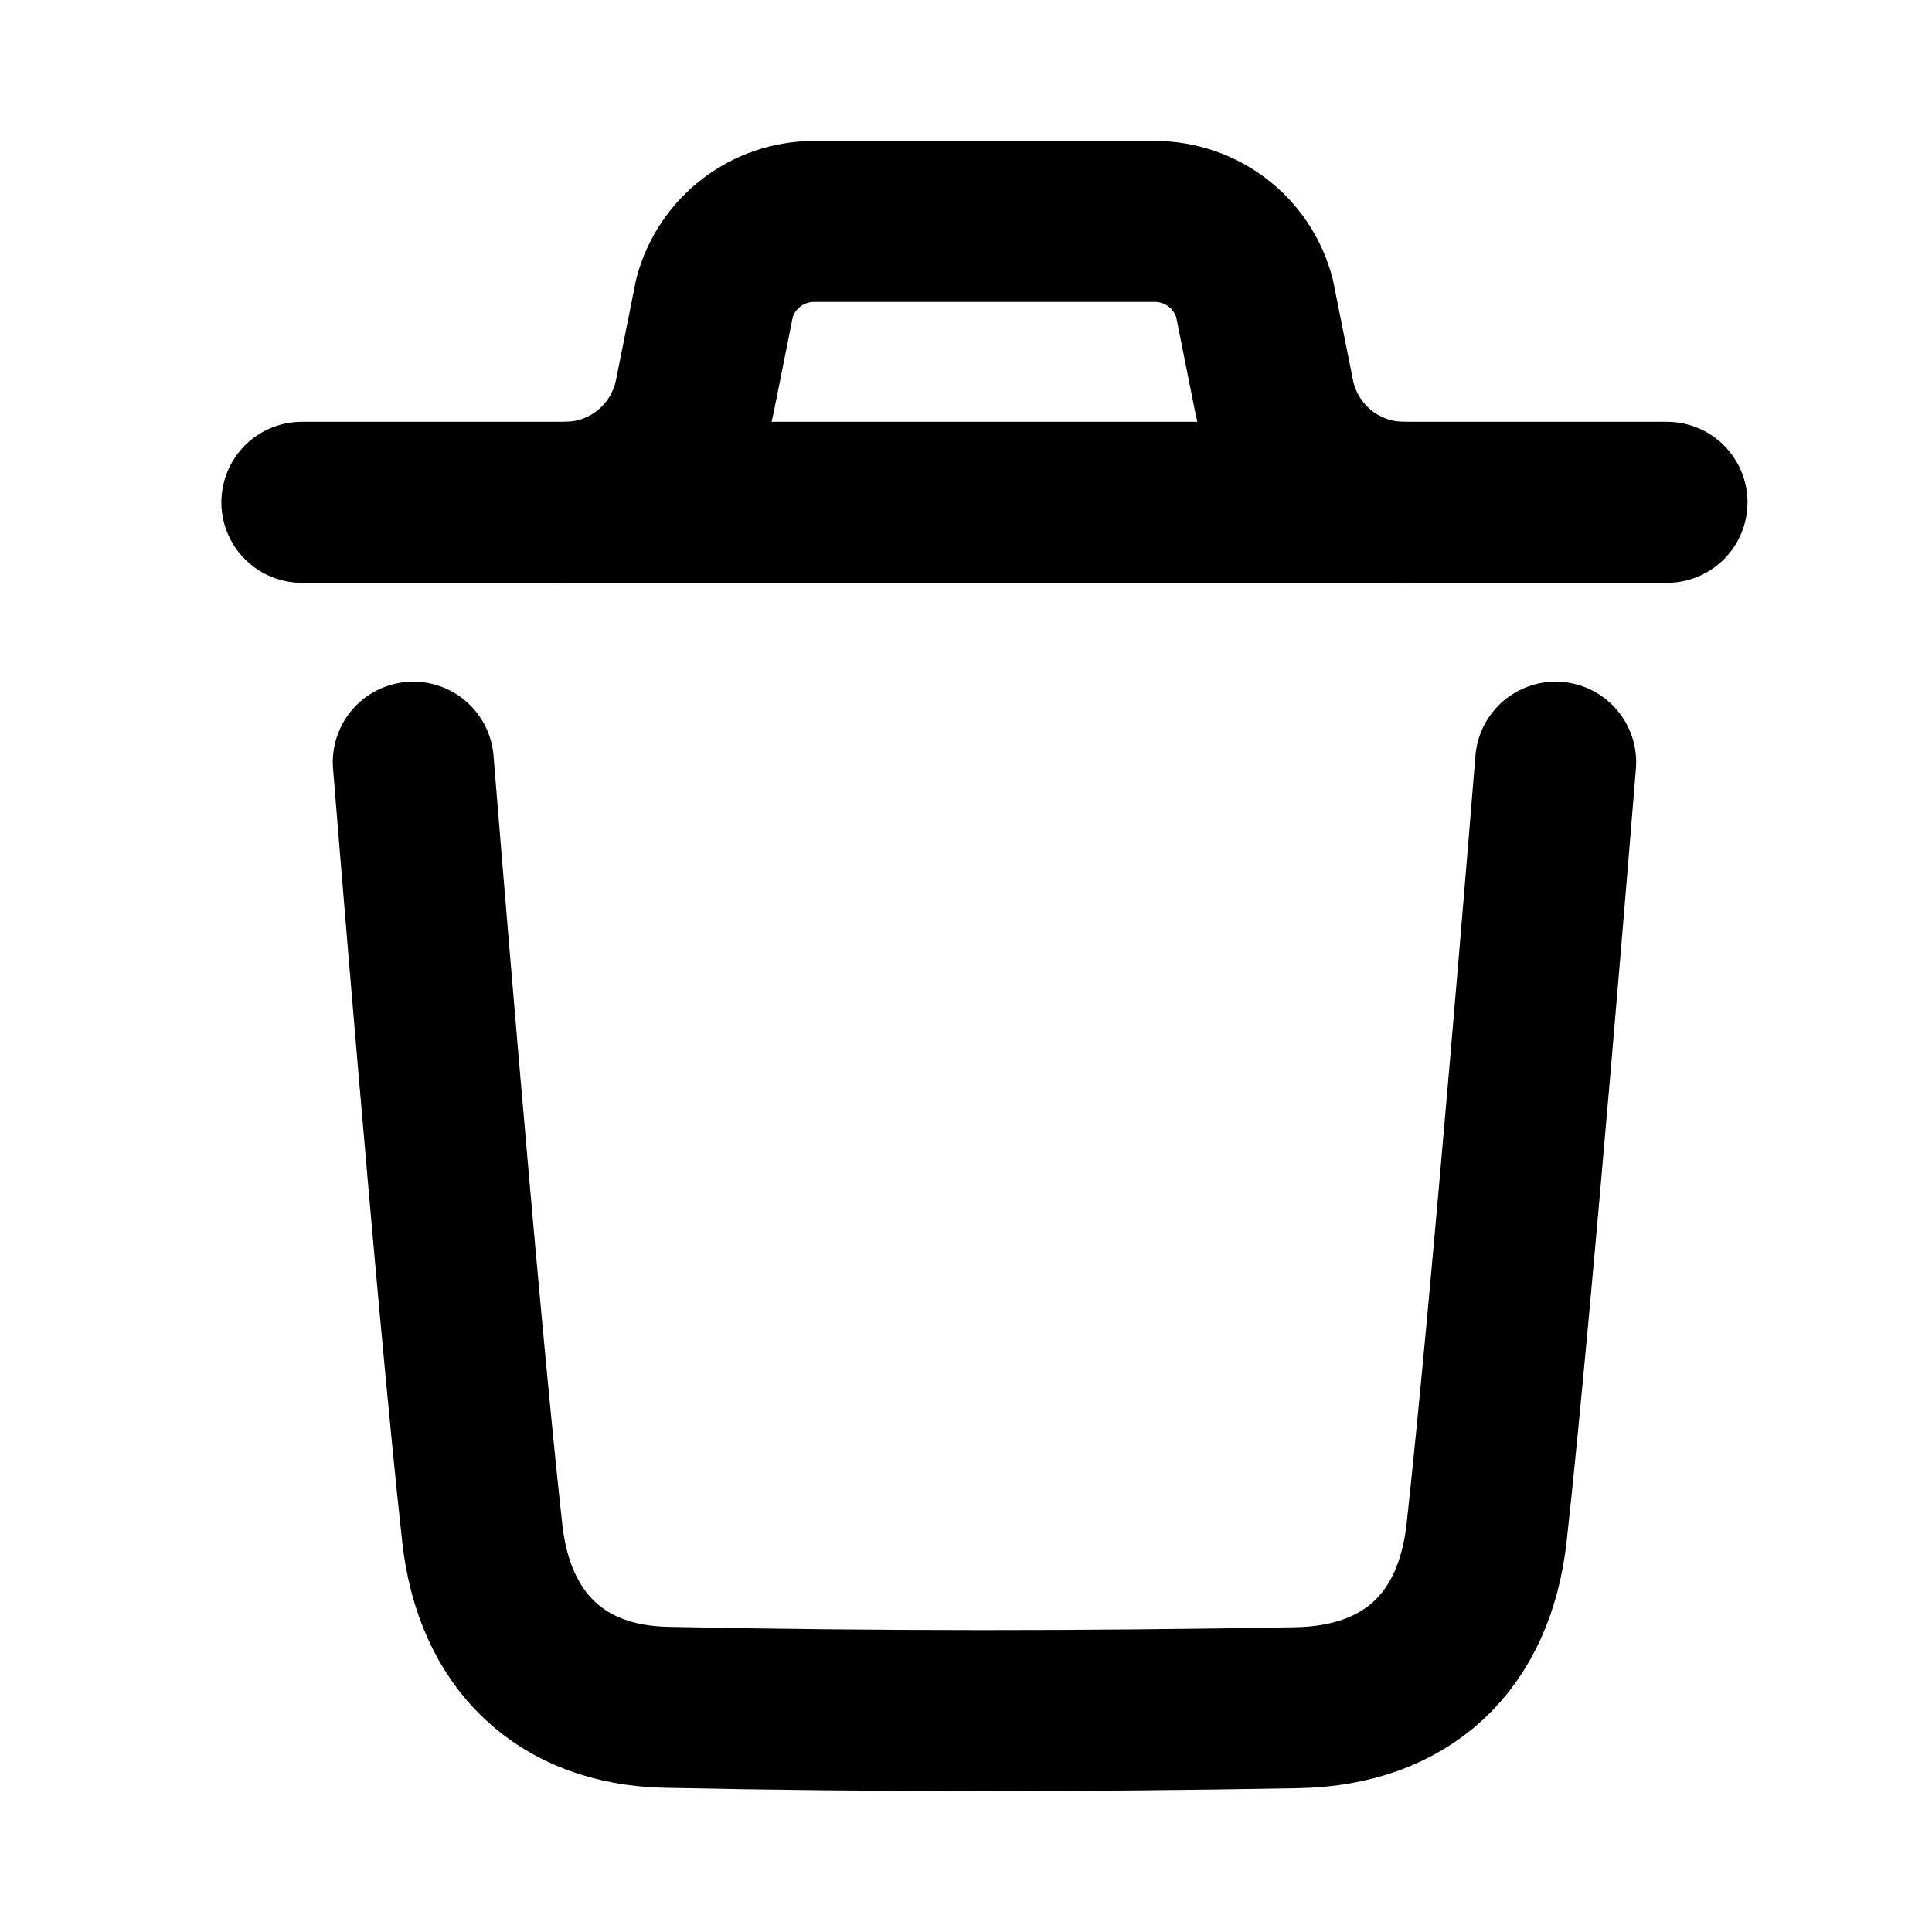
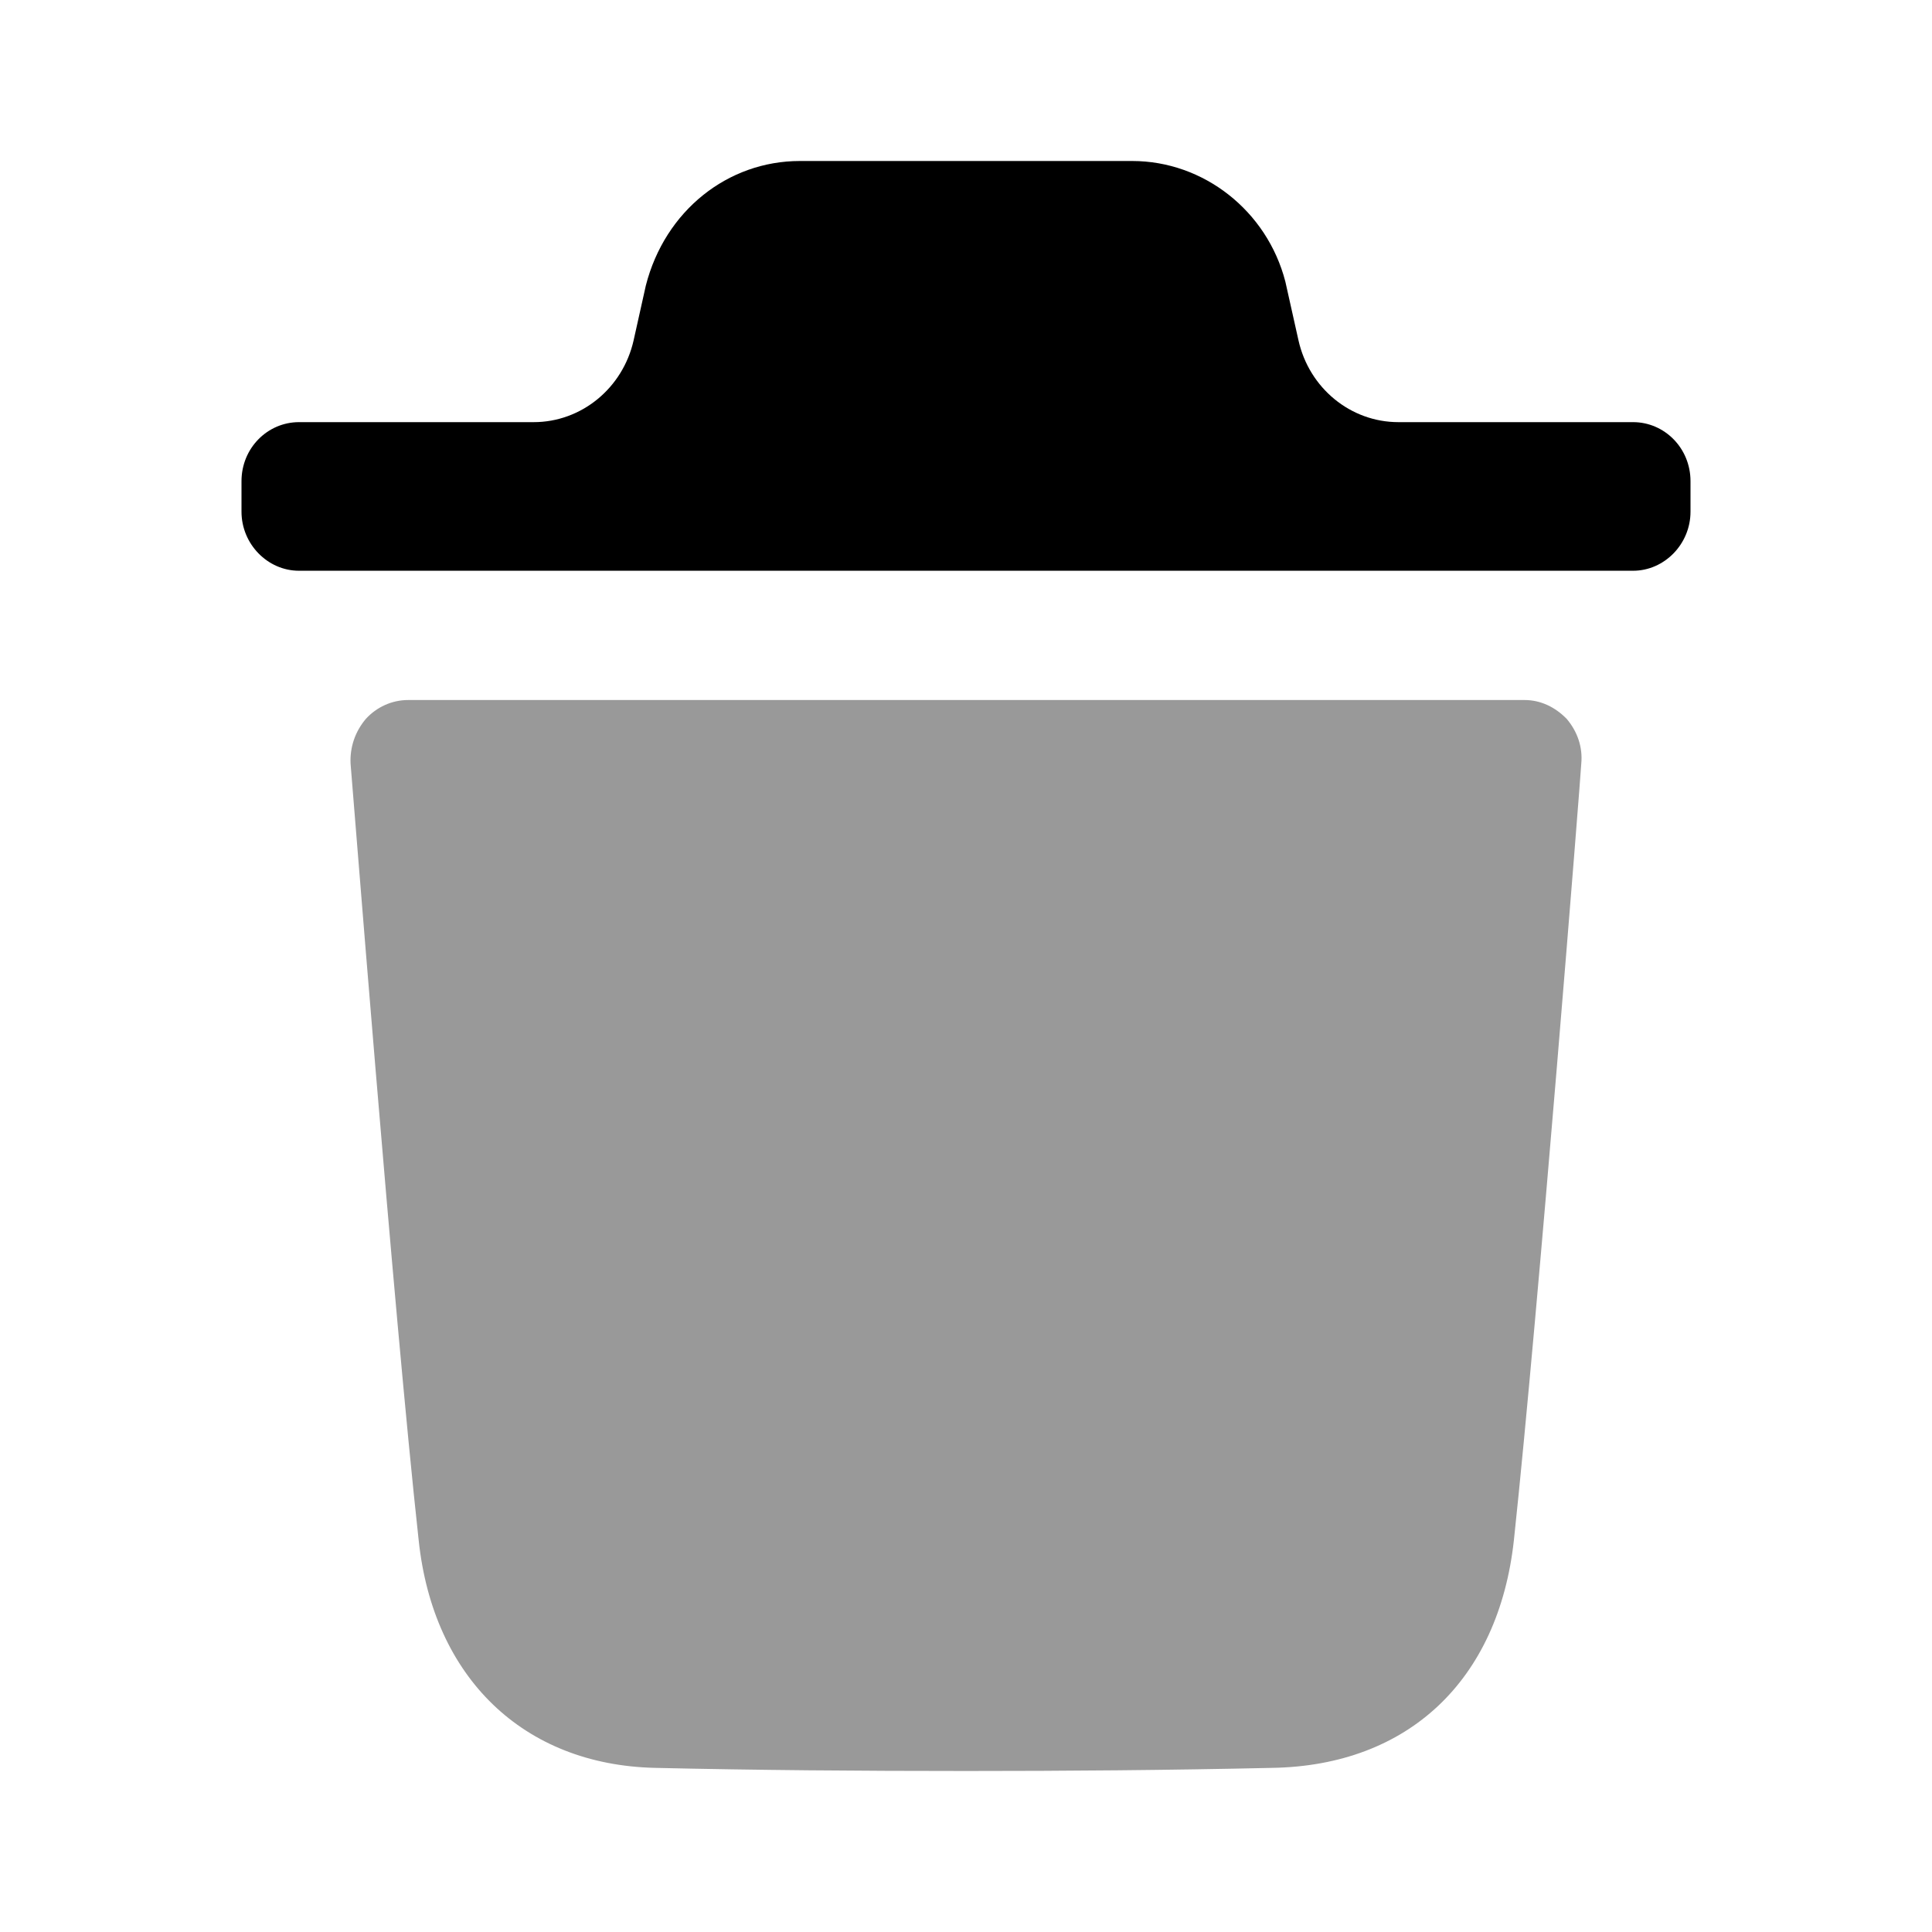
- <svg xmlns="http://www.w3.org/2000/svg" viewBox="0 0 24 24" fill="none">
-   <path d="M19.325 9.468C19.325 9.468 18.782 16.203 18.467 19.04C18.317 20.395 17.48 21.189 16.109 21.214C13.5 21.261 10.888 21.264 8.28 21.209C6.961 21.182 6.138 20.378 5.991 19.047C5.674 16.185 5.134 9.468 5.134 9.468" stroke="currentColor" stroke-width="2" stroke-linecap="round" stroke-linejoin="round" />
-   <path d="M20.708 6.24H3.75" stroke="currentColor" stroke-width="2" stroke-linecap="round" stroke-linejoin="round" />
-   <path d="M17.441 6.24C16.656 6.24 15.98 5.685 15.826 4.916L15.583 3.7C15.433 3.139 14.925 2.751 14.346 2.751H10.113C9.534 2.751 9.026 3.139 8.876 3.7L8.633 4.916C8.479 5.685 7.803 6.24 7.018 6.24" stroke="currentColor" stroke-width="2" stroke-linecap="round" stroke-linejoin="round" />
+ <svg xmlns="http://www.w3.org/2000/svg" viewBox="0 0 24 24">
+   <path opacity="0.4" d="M19.643 9.488C19.643 9.556 19.11 16.297 18.806 19.134C18.615 20.875 17.493 21.931 15.809 21.961C14.516 21.99 13.25 22 12.004 22C10.681 22 9.388 21.99 8.132 21.961C6.505 21.922 5.382 20.845 5.201 19.134C4.888 16.287 4.364 9.556 4.355 9.488C4.345 9.283 4.411 9.088 4.545 8.93C4.678 8.784 4.868 8.696 5.069 8.696H18.939C19.139 8.696 19.319 8.784 19.462 8.93C19.596 9.088 19.663 9.283 19.643 9.488Z" />
+   <path d="M21 5.977C21 5.566 20.676 5.244 20.287 5.244H17.371C16.778 5.244 16.263 4.822 16.13 4.227L15.967 3.498C15.739 2.617 14.95 2 14.065 2H9.936C9.041 2 8.261 2.617 8.023 3.546L7.871 4.228C7.737 4.822 7.222 5.244 6.63 5.244H3.714C3.324 5.244 3 5.566 3 5.977V6.357C3 6.758 3.324 7.09 3.714 7.09H20.287C20.676 7.09 21 6.758 21 6.357V5.977Z" />
</svg>
